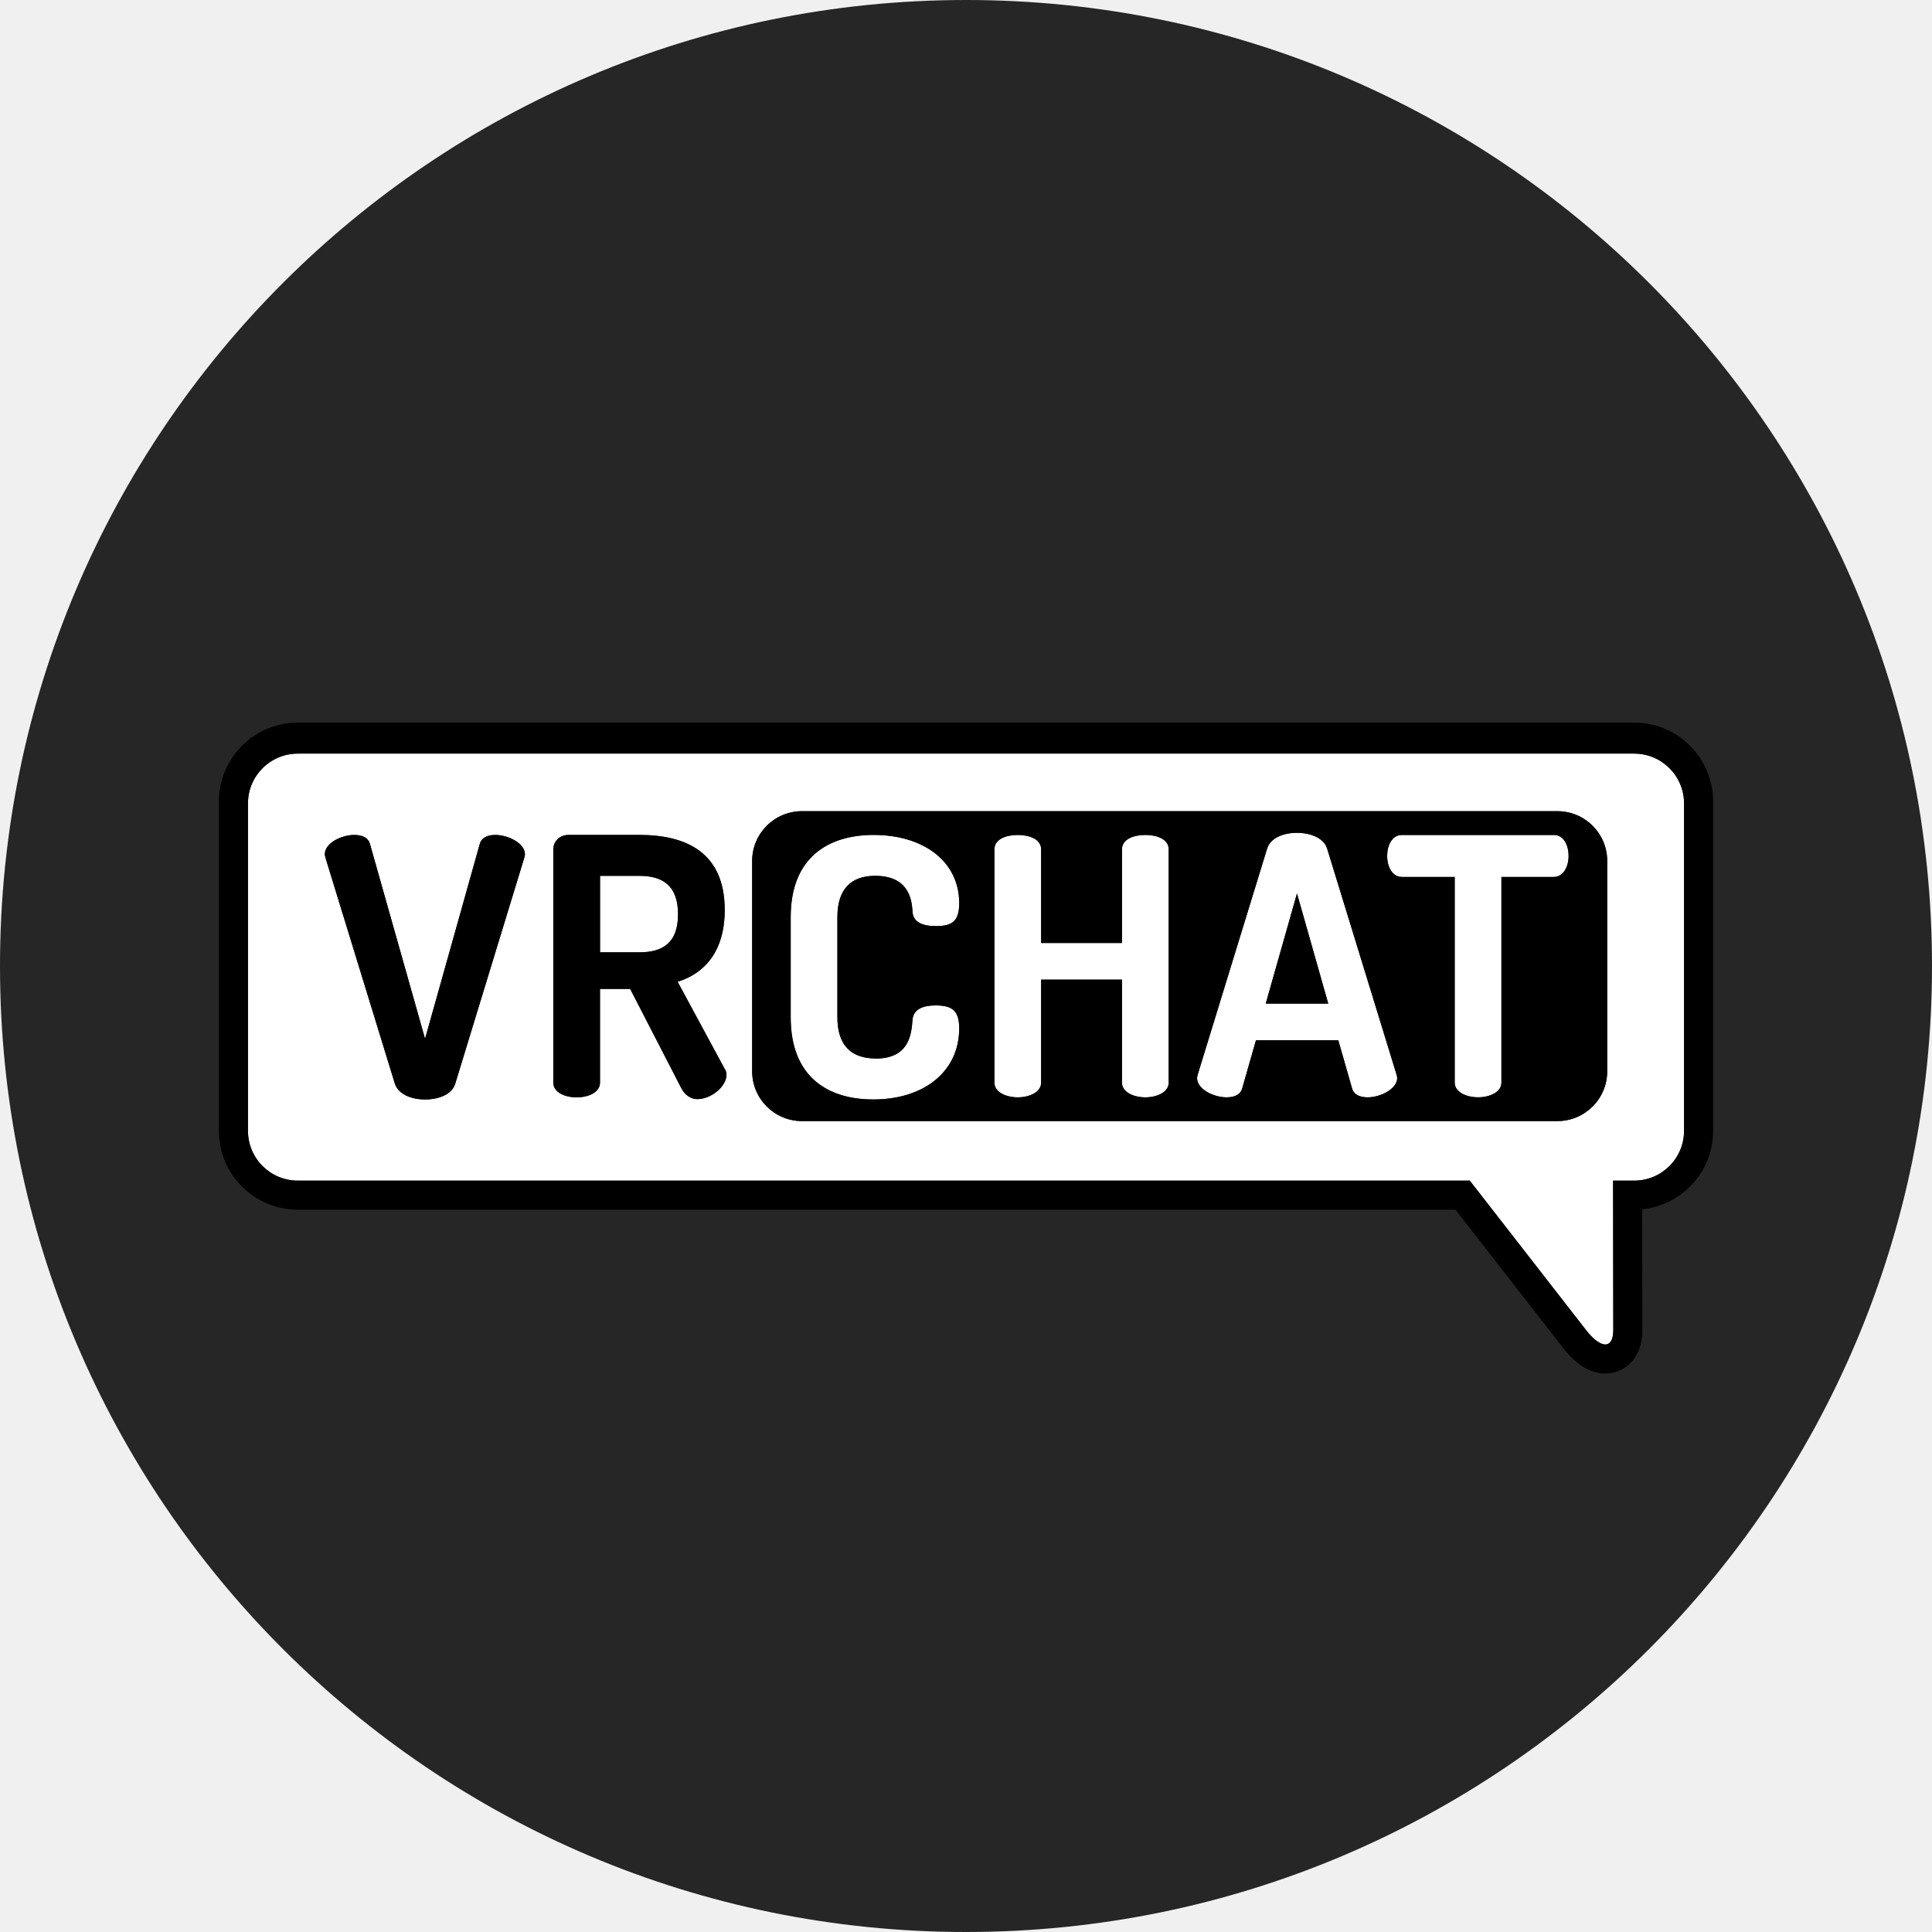
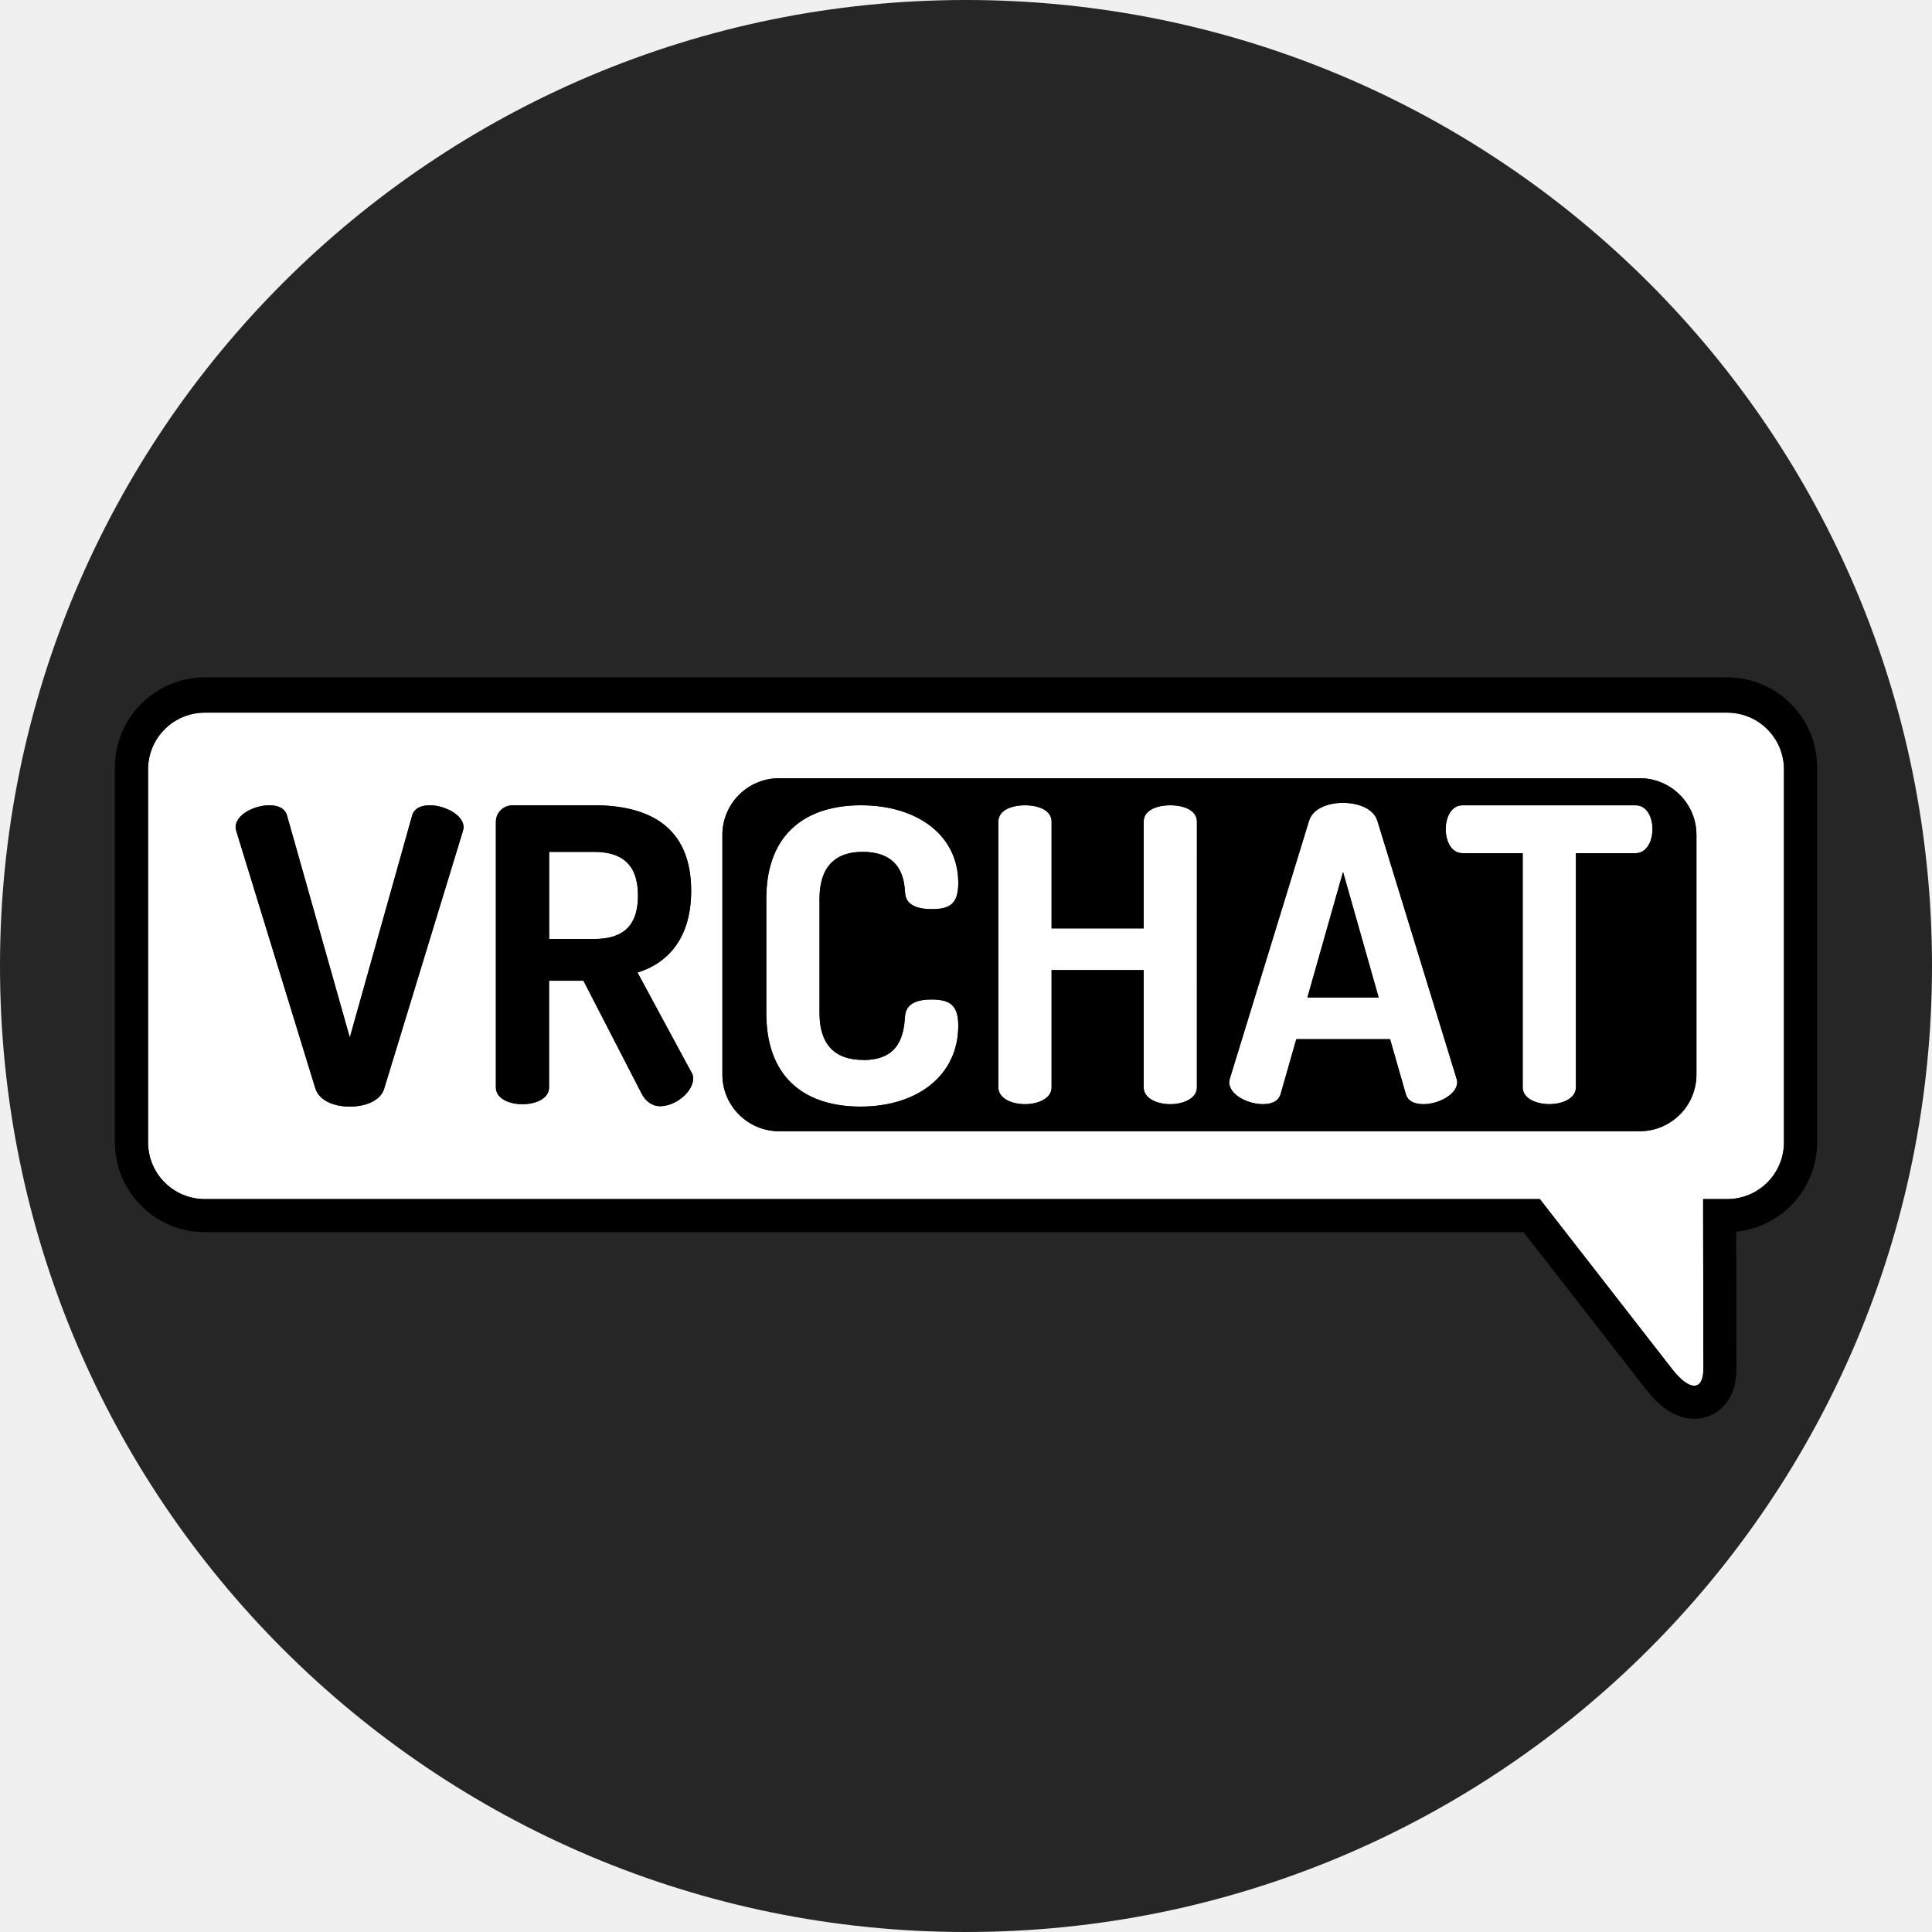
- <svg xmlns="http://www.w3.org/2000/svg" width="1024" height="1024" viewBox="0 0 1024 1024" fill="none">
-   <path d="M0 512C0 229.23 229.23 0 512 0C794.77 0 1024 229.23 1024 512C1024 794.77 794.77 1024 512 1024C229.23 1024 0 794.77 0 512Z" fill="#262626" />
-   <path d="M607.05 442.548C600.768 442.548 594.671 444.839 594.671 450.161V499.82H551.819V450.161C551.819 444.839 545.721 442.548 539.439 442.548C533.157 442.548 527.059 444.839 527.059 450.161V573.824C527.059 578.945 533.341 581.621 539.439 581.621C545.536 581.621 551.819 578.961 551.819 573.824V519.228H594.671V573.824C594.671 578.945 600.953 581.621 607.05 581.621C613.148 581.621 619.43 578.961 619.43 573.824V450.145C619.43 444.824 613.333 442.533 607.05 442.533V442.548ZM338.991 464.217H318.034V504.741H338.991C351.37 504.741 359.377 499.62 359.377 484.579C359.377 469.538 351.386 464.217 338.991 464.217ZM703.41 449.776C701.701 444.071 694.448 441.41 687.411 441.41C680.375 441.41 673.322 444.071 671.613 449.776L634.859 569.426C634.674 570.195 634.474 570.948 634.474 571.333C634.474 577.423 643.42 581.606 650.087 581.606C654.275 581.606 657.509 580.268 658.464 576.654L665.701 551.34H709.323L716.575 576.654C717.53 580.283 720.763 581.606 724.951 581.606C731.603 581.606 740.565 577.223 740.565 571.333C740.565 570.764 740.38 570.195 740.18 569.426L703.425 449.776H703.41ZM670.859 531.947L687.427 473.552L703.995 531.947H670.843H670.859ZM463.836 464.202C481.928 464.202 483.252 477.136 483.637 483.041C483.822 488.747 488.965 490.838 496.017 490.838C504.394 490.838 508.397 488.547 508.397 478.658C508.397 456.589 489.535 442.517 463.066 442.517C439.076 442.517 419.074 454.328 419.074 486.086V539.16C419.074 570.933 438.876 582.729 462.866 582.729C489.535 582.729 508.397 568.088 508.397 545.065C508.397 535.361 504.393 532.885 495.817 532.885C489.334 532.885 484.007 534.792 483.622 540.682C483.068 548.664 481.528 561.044 464.205 561.044V561.013C451.056 561.013 443.819 553.985 443.819 539.144V486.071C443.819 471.245 451.056 464.202 463.82 464.202H463.836Z" fill="white" />
-   <path d="M866.164 399.425H157.851C143.254 399.425 131.429 411.236 131.429 425.815V599.369C131.429 613.948 143.239 625.76 157.851 625.76H779.013L840.558 704.87C844.577 710.022 848.21 712.606 850.828 712.606C853.446 712.606 855.062 710.053 855.078 704.947L854.97 626.79V625.76H866.164C880.746 625.76 892.587 613.948 892.587 599.369V425.815C892.587 411.251 880.761 399.425 866.164 399.425ZM277.846 454.713L241.276 574.362C239.567 580.068 232.515 582.729 225.278 582.729C218.041 582.729 211.189 580.068 209.28 574.362L172.525 454.713C172.34 453.944 172.14 453.19 172.14 452.806C172.14 446.716 181.102 442.533 187.754 442.533C191.942 442.533 195.175 443.855 196.13 447.485L225.278 550.586L254.226 447.485C255.18 443.871 258.414 442.533 262.602 442.533C269.269 442.533 278.216 446.916 278.216 452.806C278.216 453.375 278.031 453.944 277.831 454.713H277.846ZM369.632 582.56C366.214 582.56 362.965 580.468 361.056 576.669L334.002 524.165H318.003V573.824C318.003 578.945 311.906 581.621 305.624 581.621C299.341 581.621 293.244 578.961 293.244 573.824V450.145H293.259C293.259 446.147 296.493 442.533 301.251 442.533H338.96C363.92 442.533 384.106 452.037 384.106 482.303C384.106 504.172 373.435 515.968 359.146 520.351L384.106 566.565C384.876 567.519 385.045 568.857 385.045 569.61C385.045 575.885 376.854 582.544 369.632 582.544V582.56ZM851.86 567.811C851.86 582.375 840.034 594.202 825.437 594.202H425.08C410.498 594.202 398.657 582.39 398.657 567.811V456.328C398.657 441.764 410.482 429.937 425.08 429.937H825.437C840.019 429.937 851.86 441.748 851.86 456.328V567.811Z" fill="white" />
-   <path d="M823.589 442.548H743.028C737.701 442.548 735.222 448.269 735.222 453.59C735.222 459.665 738.086 464.802 743.028 464.802H771.021V573.793C771.021 578.915 777.304 581.591 783.401 581.591C789.499 581.591 795.781 578.93 795.781 573.793V464.802H823.589C828.532 464.802 831.396 459.48 831.396 453.59C831.396 448.254 828.917 442.548 823.589 442.548Z" fill="white" />
-   <path d="M866.164 383H157.851C134.785 383 116 401.747 116 424.8V599.369C116 622.422 134.785 641.169 157.851 641.169H771.453L828.394 714.328C835.461 723.402 843.006 728 850.828 728C855.879 728 860.59 726.047 864.132 722.51C868.351 718.265 870.491 712.344 870.476 704.854L870.399 640.939C891.478 638.801 908 620.977 908 599.354V424.8C908 401.732 889.23 383 866.164 383ZM892.587 599.369C892.587 613.948 880.746 625.76 866.164 625.76H854.97V626.79L855.078 704.947C855.062 710.053 853.446 712.606 850.828 712.606C848.21 712.606 844.577 710.022 840.558 704.87L779.013 625.76H157.851C143.239 625.76 131.429 613.948 131.429 599.369V425.815C131.429 411.236 143.254 399.425 157.851 399.425H866.164C880.761 399.425 892.587 411.251 892.587 425.815V599.369Z" fill="black" />
-   <path d="M262.618 442.548C258.429 442.548 255.196 443.886 254.241 447.5L225.293 550.602L196.145 447.5C195.191 443.871 191.957 442.548 187.769 442.548C181.117 442.548 172.156 446.731 172.156 452.821C172.156 453.206 172.34 453.959 172.541 454.728L209.295 574.378C211.204 580.084 218.056 582.744 225.293 582.744C232.53 582.744 239.583 580.084 241.292 574.378L277.861 454.728C278.046 453.959 278.246 453.406 278.246 452.821C278.246 446.931 269.3 442.548 262.633 442.548H262.618ZM359.162 520.351C373.451 515.968 384.121 504.188 384.121 482.303C384.121 452.037 363.935 442.533 338.975 442.533H301.266C296.493 442.533 293.275 446.147 293.275 450.145H293.259L293.259 573.824C293.259 578.945 299.357 581.621 305.639 581.621C311.921 581.621 318.019 578.961 318.019 573.824V524.165H334.017L361.071 576.669C362.98 580.468 366.229 582.56 369.648 582.56C376.885 582.56 385.061 575.9 385.061 569.626C385.061 568.857 384.891 567.534 384.121 566.581L359.162 520.366V520.351ZM338.991 504.741H318.034V464.217H338.991C351.37 464.217 359.377 469.538 359.377 484.579C359.377 499.62 351.386 504.741 338.991 504.741ZM670.859 531.947H704.01L687.427 473.552L670.859 531.947Z" fill="black" />
-   <path d="M825.437 429.937H425.08C410.482 429.937 398.657 441.764 398.657 456.328V567.811C398.657 582.39 410.498 594.202 425.08 594.202H825.437C840.034 594.202 851.86 582.375 851.86 567.811V456.328C851.86 441.748 840.019 429.937 825.437 429.937ZM464.221 561.029V561.06C481.543 561.06 483.083 548.695 483.637 540.698C484.022 534.807 489.35 532.9 495.832 532.9C504.409 532.9 508.412 535.376 508.412 545.081C508.412 568.103 489.55 582.744 462.881 582.744C438.891 582.744 419.09 570.948 419.09 539.175V486.102C419.09 454.344 439.092 442.533 463.081 442.533C489.55 442.533 508.412 456.605 508.412 478.674C508.412 488.562 504.409 490.854 496.033 490.854C488.98 490.854 483.837 488.762 483.653 483.057C483.268 477.166 481.944 464.217 463.851 464.217C451.086 464.217 443.849 471.261 443.849 486.086V539.16C443.849 554.001 451.086 561.029 464.236 561.029H464.221ZM619.43 573.793C619.43 578.945 613.148 581.606 607.05 581.606C600.953 581.606 594.671 578.945 594.671 573.809V519.213H551.819V573.809C551.819 578.93 545.536 581.606 539.439 581.606C533.341 581.606 527.059 578.945 527.059 573.809V450.145C527.059 444.824 533.157 442.533 539.439 442.533C545.721 442.533 551.819 444.824 551.819 450.145V499.804H594.671V450.145C594.671 444.824 600.768 442.533 607.05 442.533C613.333 442.533 619.43 444.824 619.43 450.145V573.793ZM724.936 581.606C720.748 581.606 717.514 580.283 716.559 576.654L709.307 551.34H665.685L658.448 576.654C657.494 580.268 654.26 581.606 650.072 581.606C643.405 581.606 634.458 577.423 634.458 571.333C634.458 570.948 634.643 570.195 634.843 569.426L671.598 449.776C673.307 444.071 680.359 441.41 687.396 441.41C694.433 441.41 701.685 444.071 703.394 449.776L740.149 569.426C740.334 570.195 740.534 570.748 740.534 571.333C740.534 577.223 731.572 581.606 724.92 581.606H724.936ZM823.589 464.802H795.781V573.793C795.781 578.915 789.499 581.591 783.401 581.591C777.304 581.591 771.021 578.93 771.021 573.793V464.802H743.028C738.086 464.802 735.222 459.65 735.222 453.59C735.222 448.269 737.701 442.548 743.028 442.548H823.589C828.917 442.548 831.396 448.254 831.396 453.59C831.396 459.48 828.532 464.802 823.589 464.802Z" fill="black" />
+ <svg xmlns="http://www.w3.org/2000/svg" width="64" height="64" viewBox="0 0 64 64" fill="none">
+   <path d="M0 32C0 14.327 14.327 0 32 0C49.673 0 64 14.327 64 32C64 49.673 49.673 64 32 64C14.327 64 0 49.673 0 32Z" fill="#262626" />
+   <path d="M38.767 26.677C38.32 26.677 37.886 26.84 37.886 27.219V30.755H34.835V27.219C34.835 26.84 34.401 26.677 33.954 26.677C33.506 26.677 33.072 26.84 33.072 27.219V36.023C33.072 36.388 33.52 36.578 33.954 36.578C34.388 36.578 34.835 36.389 34.835 36.023V32.136H37.886V36.023C37.886 36.388 38.333 36.578 38.767 36.578C39.201 36.578 39.649 36.389 39.649 36.023V27.218C39.649 26.839 39.215 26.676 38.767 26.676V26.677ZM19.683 28.22H18.191V31.105H19.683C20.564 31.105 21.134 30.74 21.134 29.669C21.134 28.599 20.565 28.22 19.683 28.22ZM45.628 27.192C45.506 26.785 44.99 26.596 44.489 26.596C43.988 26.596 43.486 26.785 43.364 27.192L40.747 35.71C40.734 35.765 40.72 35.819 40.72 35.846C40.72 36.28 41.357 36.577 41.831 36.577C42.129 36.577 42.36 36.482 42.428 36.225L42.943 34.423H46.049L46.565 36.225C46.633 36.483 46.863 36.577 47.161 36.577C47.635 36.577 48.273 36.265 48.273 35.846C48.273 35.806 48.26 35.765 48.245 35.71L45.629 27.192H45.628ZM43.31 33.042L44.49 28.884L45.669 33.042H43.309H43.31ZM28.571 28.219C29.859 28.219 29.953 29.14 29.981 29.56C29.994 29.966 30.36 30.115 30.862 30.115C31.459 30.115 31.744 29.952 31.744 29.248C31.744 27.677 30.401 26.675 28.516 26.675C26.808 26.675 25.384 27.516 25.384 29.777V33.555C25.384 35.818 26.794 36.657 28.502 36.657C30.401 36.657 31.744 35.615 31.744 33.976C31.744 33.285 31.459 33.109 30.848 33.109C30.386 33.109 30.007 33.244 29.98 33.664C29.94 34.232 29.831 35.114 28.597 35.114V35.111C27.661 35.111 27.146 34.611 27.146 33.554V29.776C27.146 28.72 27.661 28.219 28.57 28.219H28.571Z" fill="white" />
+   <path d="M57.215 23.607H6.786C5.747 23.607 4.905 24.448 4.905 25.486V37.842C4.905 38.88 5.746 39.721 6.786 39.721H51.01L55.392 45.353C55.678 45.72 55.937 45.904 56.123 45.904C56.309 45.904 56.425 45.722 56.426 45.359L56.418 39.794V39.721H57.215C58.253 39.721 59.096 38.88 59.096 37.842V25.486C59.096 24.449 58.254 23.607 57.215 23.607ZM15.329 27.543L12.726 36.062C12.604 36.468 12.102 36.657 11.587 36.657C11.071 36.657 10.584 36.468 10.448 36.062L7.831 27.543C7.818 27.488 7.803 27.435 7.803 27.407C7.803 26.974 8.442 26.676 8.915 26.676C9.213 26.676 9.443 26.77 9.511 27.029L11.587 34.369L13.648 27.029C13.716 26.771 13.946 26.676 14.244 26.676C14.719 26.676 15.356 26.988 15.356 27.407C15.356 27.448 15.342 27.488 15.328 27.543H15.329ZM21.864 36.645C21.621 36.645 21.389 36.496 21.253 36.226L19.327 32.488H18.188V36.023C18.188 36.388 17.754 36.578 17.307 36.578C16.86 36.578 16.426 36.389 16.426 36.023V27.218H16.427C16.427 26.933 16.657 26.676 16.996 26.676H19.68C21.457 26.676 22.895 27.353 22.895 29.508C22.895 31.064 22.135 31.904 21.117 32.216L22.895 35.507C22.949 35.575 22.961 35.67 22.961 35.723C22.961 36.17 22.378 36.644 21.864 36.644V36.645ZM56.197 35.595C56.197 36.632 55.355 37.474 54.315 37.474H25.812C24.773 37.474 23.93 36.633 23.93 35.595V27.658C23.93 26.621 24.772 25.779 25.812 25.779H54.315C55.354 25.779 56.197 26.62 56.197 27.658V35.595Z" fill="white" />
+   <path d="M54.184 26.677H48.448C48.069 26.677 47.892 27.084 47.892 27.463C47.892 27.896 48.096 28.262 48.448 28.262H50.441V36.021C50.441 36.386 50.889 36.576 51.323 36.576C51.757 36.576 52.204 36.387 52.204 36.021V28.262H54.184C54.536 28.262 54.74 27.883 54.74 27.463C54.74 27.083 54.563 26.677 54.184 26.677Z" fill="white" />
+   <path d="M57.215 22.438H6.786C5.144 22.438 3.807 23.772 3.807 25.413V37.842C3.807 39.483 5.144 40.818 6.786 40.818H50.472L54.526 46.027C55.029 46.673 55.566 47 56.123 47C56.483 47 56.818 46.861 57.07 46.609C57.371 46.307 57.523 45.885 57.522 45.352L57.516 40.802C59.017 40.649 60.194 39.38 60.194 37.841V25.413C60.194 23.771 58.857 22.438 57.215 22.438ZM59.096 37.842C59.096 38.88 58.253 39.721 57.215 39.721H56.418V39.794L56.426 45.359C56.425 45.722 56.309 45.904 56.123 45.904C55.937 45.904 55.678 45.72 55.392 45.353L51.01 39.721H6.786C5.746 39.721 4.905 38.88 4.905 37.842V25.486C4.905 24.448 5.747 23.607 6.786 23.607H57.215C58.254 23.607 59.096 24.449 59.096 25.486V37.842Z" fill="black" />
+   <path d="M14.245 26.677C13.947 26.677 13.717 26.772 13.649 27.03L11.588 34.37L9.513 27.03C9.445 26.771 9.214 26.677 8.916 26.677C8.443 26.677 7.805 26.975 7.805 27.409C7.805 27.436 7.818 27.489 7.832 27.544L10.449 36.063C10.585 36.469 11.072 36.658 11.588 36.658C12.103 36.658 12.605 36.469 12.727 36.063L15.33 27.544C15.344 27.489 15.358 27.45 15.358 27.409C15.358 26.989 14.721 26.677 14.246 26.677H14.245ZM21.119 32.216C22.136 31.904 22.896 31.066 22.896 29.508C22.896 27.353 21.458 26.676 19.681 26.676H16.997C16.657 26.676 16.428 26.933 16.428 27.218L16.427 27.218L16.427 36.023C16.427 36.388 16.861 36.578 17.308 36.578C17.755 36.578 18.189 36.389 18.189 36.023V32.488H19.328L21.255 36.226C21.39 36.496 21.622 36.645 21.865 36.645C22.38 36.645 22.962 36.171 22.962 35.724C22.962 35.67 22.95 35.575 22.896 35.508L21.119 32.217V32.216ZM19.683 31.105H18.191V28.22H19.683C20.564 28.22 21.134 28.599 21.134 29.669C21.134 30.74 20.565 31.105 19.683 31.105ZM43.31 33.042L45.67 33.042L44.49 28.884L43.31 33.042Z" fill="black" />
+   <path d="M54.315 25.779H25.812C24.772 25.779 23.93 26.621 23.93 27.658V35.595C23.93 36.633 24.773 37.474 25.812 37.474H54.315C55.355 37.474 56.197 36.632 56.197 35.595V27.658C56.197 26.62 55.354 25.779 54.315 25.779ZM28.598 35.112V35.115C29.831 35.115 29.941 34.234 29.981 33.665C30.008 33.245 30.387 33.11 30.849 33.11C31.459 33.11 31.744 33.286 31.744 33.977C31.744 35.616 30.402 36.658 28.503 36.658C26.795 36.658 25.385 35.819 25.385 33.556V29.778C25.385 27.517 26.809 26.676 28.517 26.676C30.402 26.676 31.744 27.678 31.744 29.249C31.744 29.953 31.459 30.116 30.863 30.116C30.361 30.116 29.995 29.967 29.982 29.561C29.954 29.142 29.86 28.22 28.572 28.22C27.663 28.22 27.148 28.721 27.148 29.777V33.555C27.148 34.612 27.663 35.112 28.599 35.112H28.598ZM39.648 36.021C39.648 36.388 39.201 36.577 38.767 36.577C38.333 36.577 37.886 36.388 37.886 36.022V32.135H34.835V36.022C34.835 36.387 34.388 36.577 33.953 36.577C33.519 36.577 33.072 36.388 33.072 36.022V27.218C33.072 26.839 33.506 26.676 33.953 26.676C34.401 26.676 34.835 26.839 34.835 27.218V30.753H37.886V27.218C37.886 26.839 38.32 26.676 38.767 26.676C39.215 26.676 39.649 26.839 39.649 27.218L39.648 36.021ZM47.16 36.577C46.862 36.577 46.632 36.483 46.564 36.225L46.047 34.423H42.942L42.426 36.225C42.358 36.482 42.128 36.577 41.83 36.577C41.355 36.577 40.718 36.28 40.718 35.846C40.718 35.819 40.732 35.765 40.746 35.71L43.363 27.192C43.484 26.785 43.986 26.596 44.487 26.596C44.988 26.596 45.505 26.785 45.626 27.192L48.243 35.71C48.256 35.765 48.271 35.804 48.271 35.846C48.271 36.265 47.633 36.577 47.159 36.577H47.16ZM54.184 28.262H52.204V36.021C52.204 36.386 51.757 36.576 51.323 36.576C50.889 36.576 50.441 36.387 50.441 36.021V28.262H48.448C48.096 28.262 47.892 27.895 47.892 27.463C47.892 27.084 48.069 26.677 48.448 26.677H54.184C54.563 26.677 54.74 27.083 54.74 27.463C54.74 27.883 54.536 28.262 54.184 28.262Z" fill="black" />
</svg>
